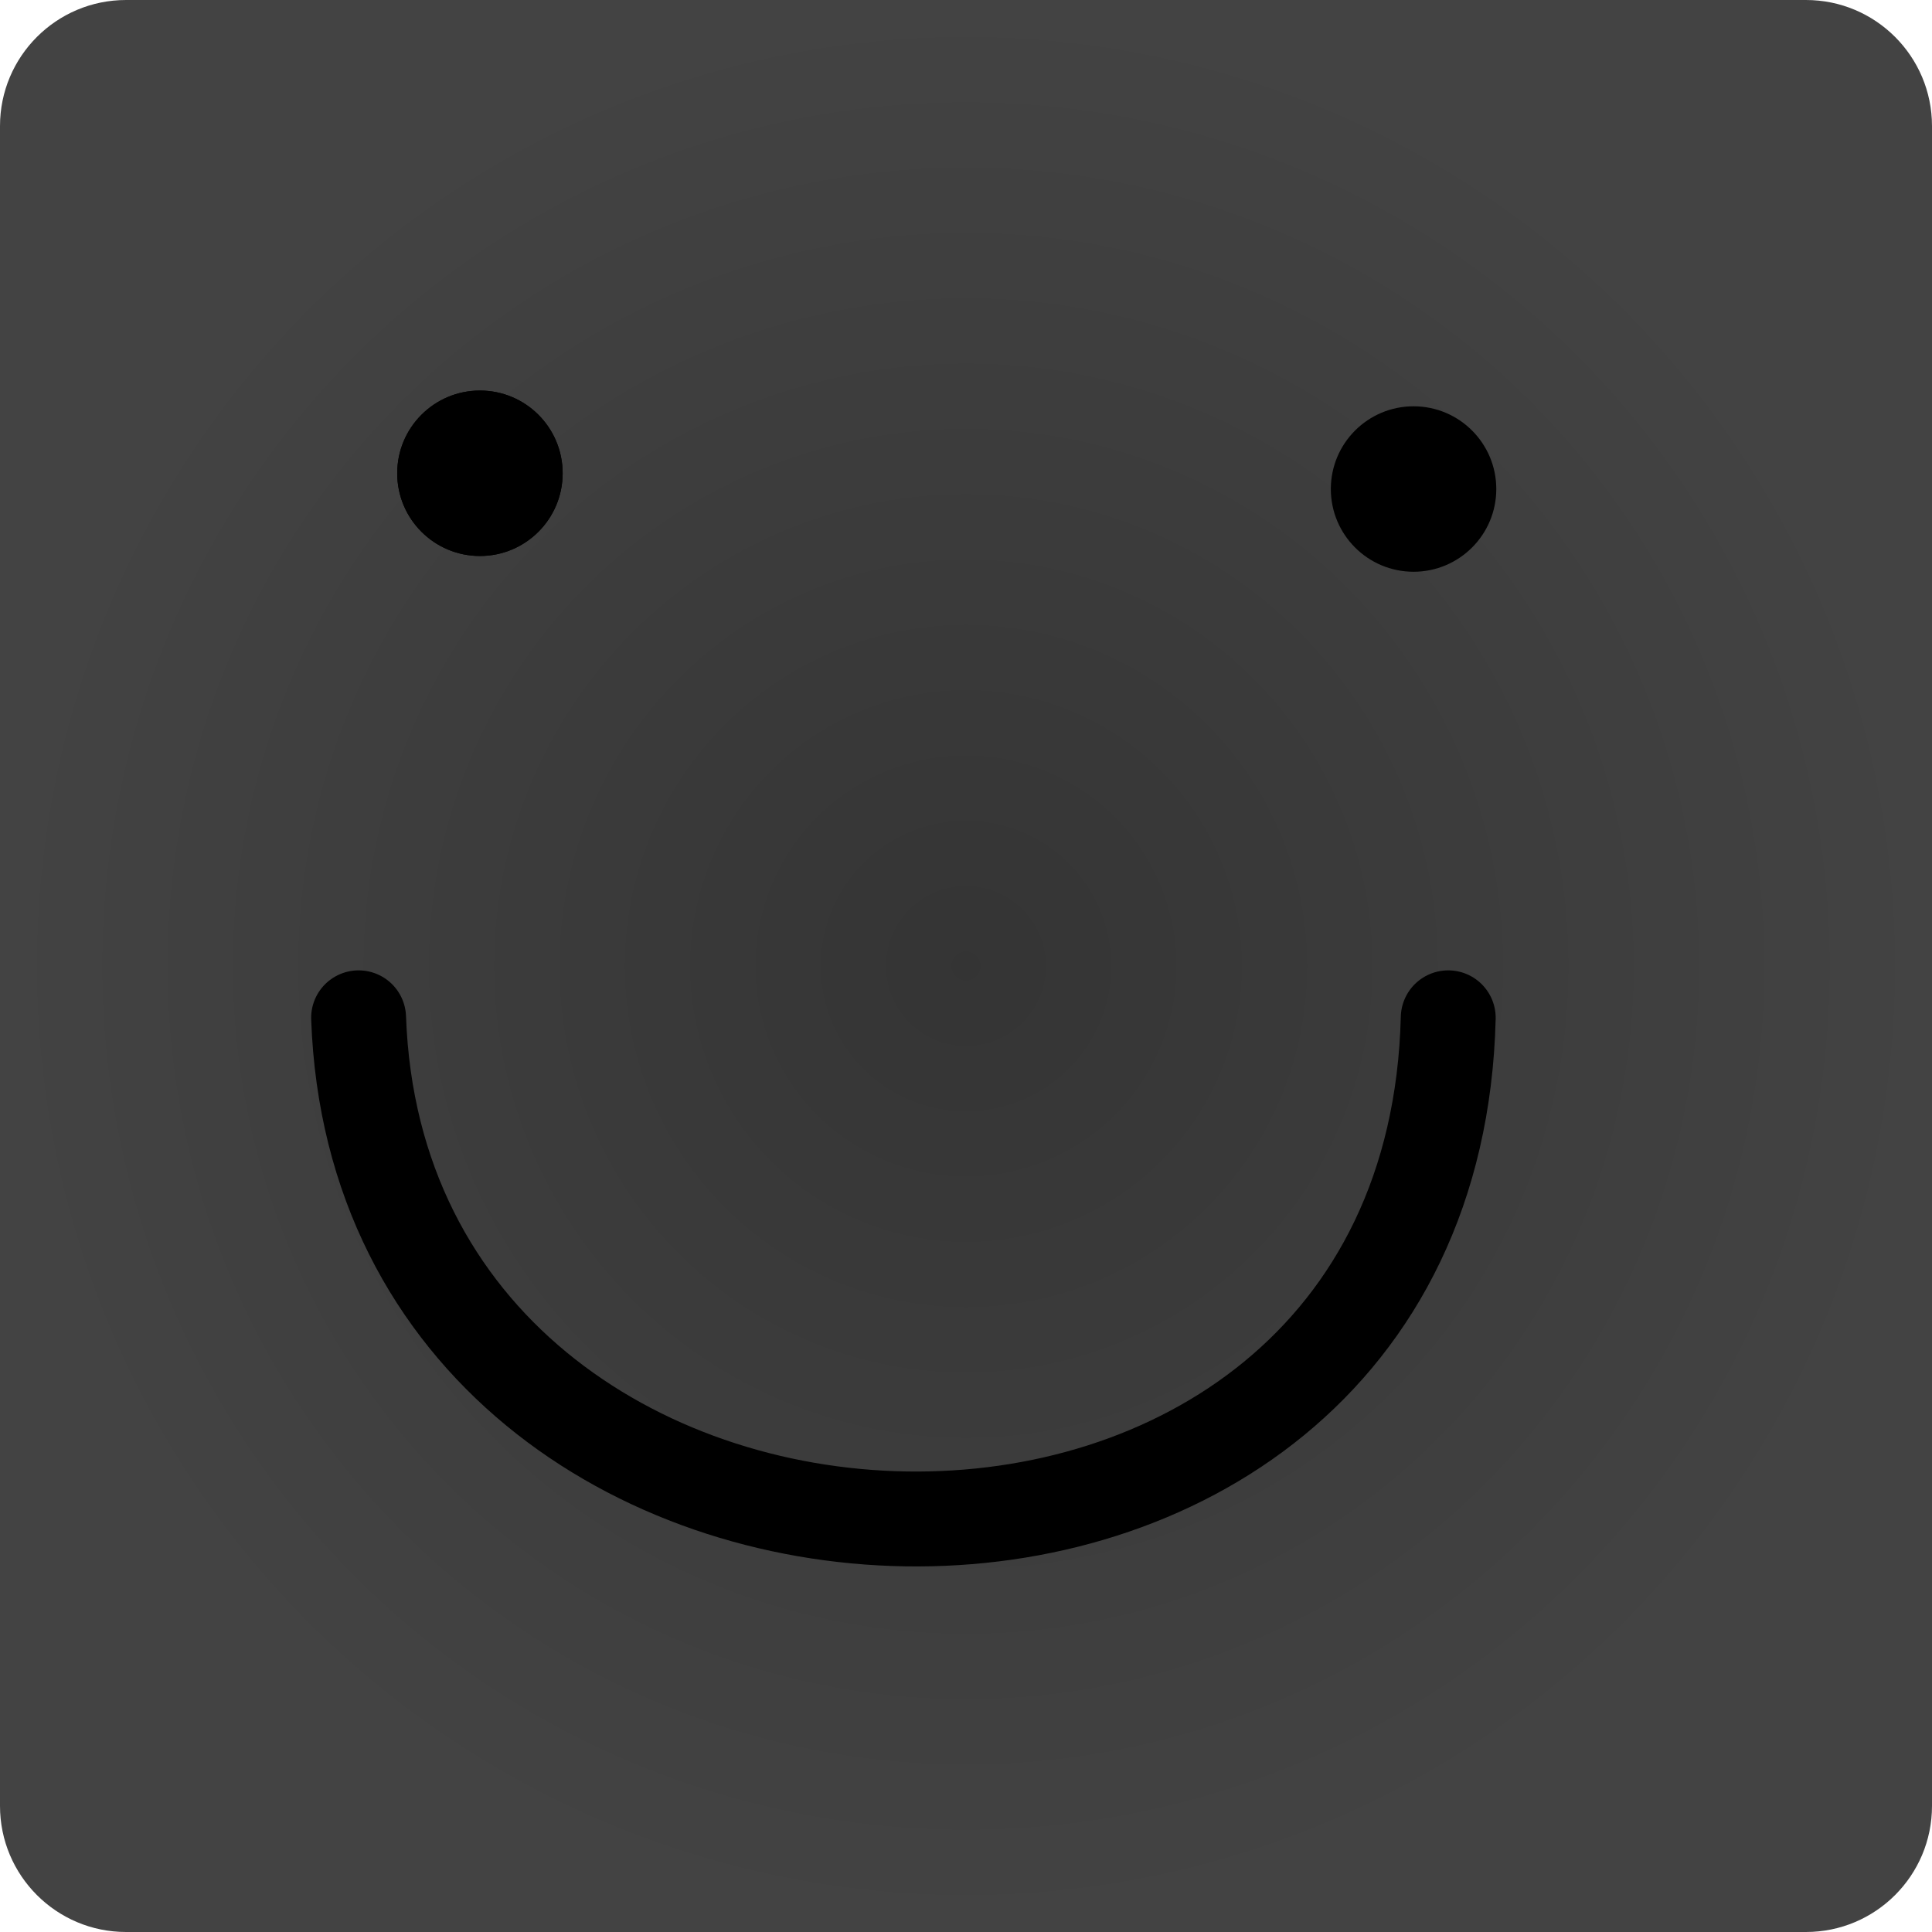
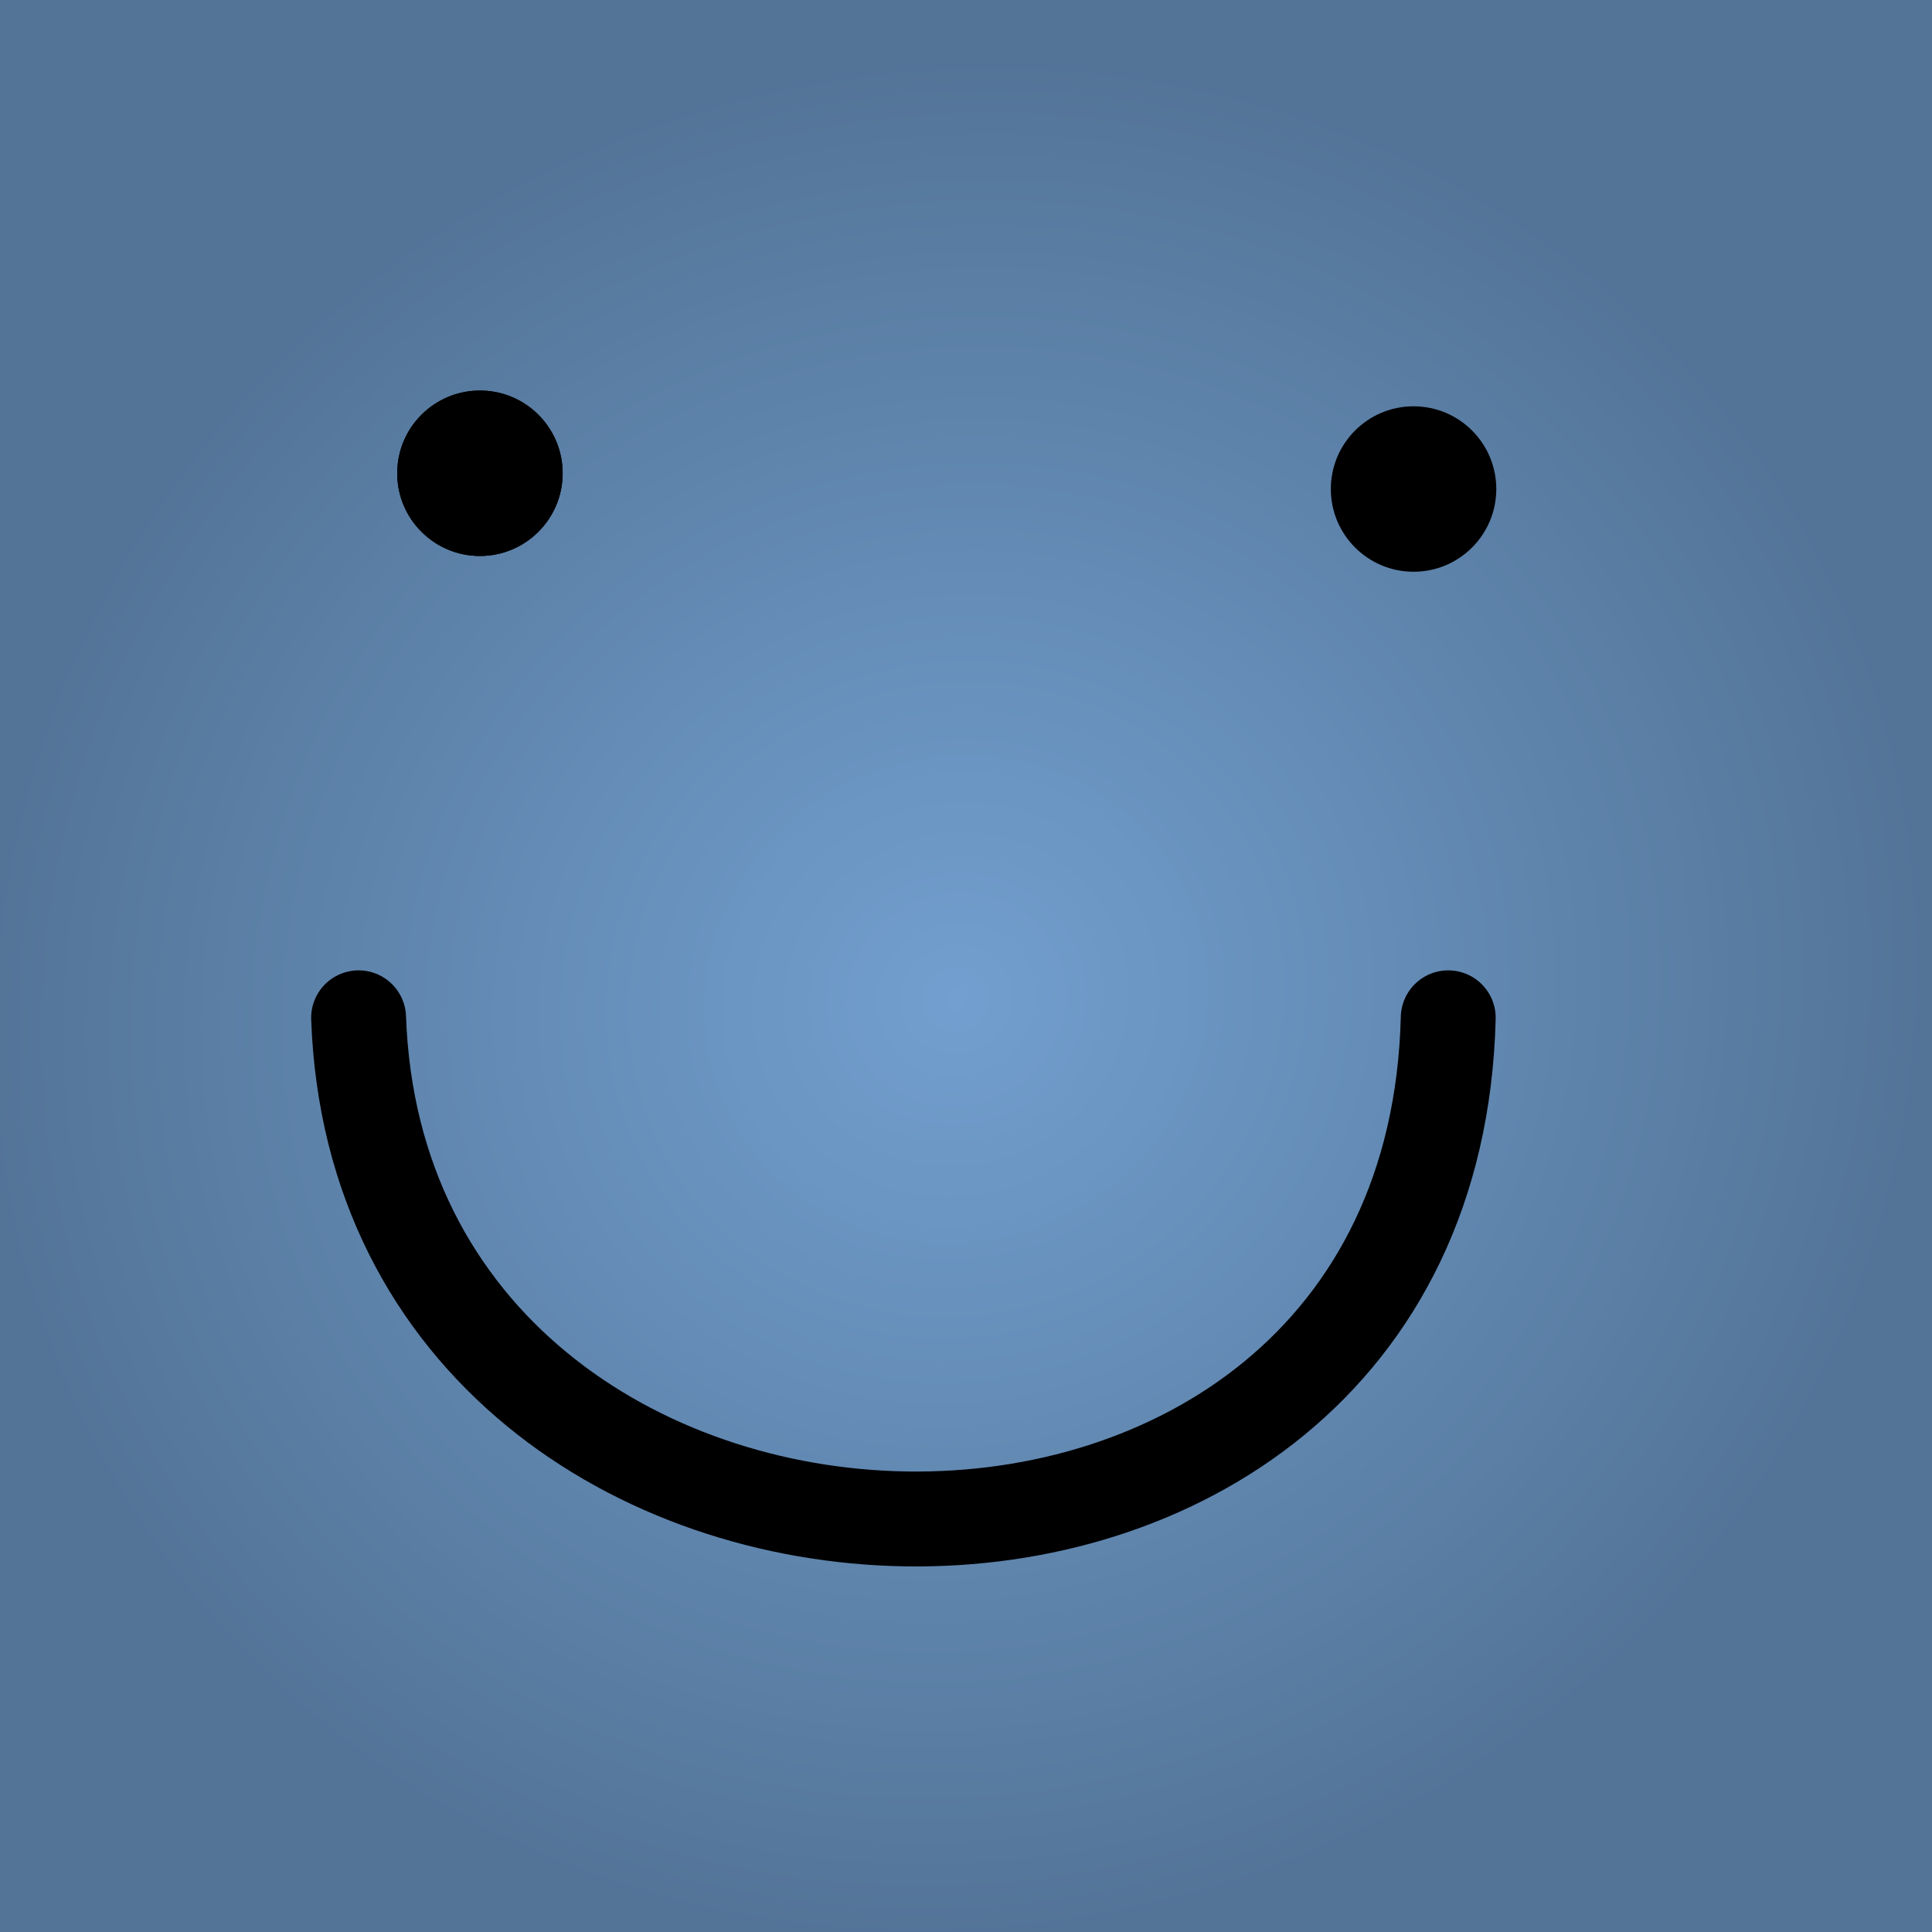
<svg xmlns="http://www.w3.org/2000/svg" xmlns:xlink="http://www.w3.org/1999/xlink" width="668.143" height="668.143" id="svg2" version="1.1">
  <defs id="defs4">
+     <linearGradient id="linearGradient3068">
+       <stop style="stop-color:#729fcf;stop-opacity:1;" offset="0" id="stop3070" />
+       <stop style="stop-color:#537497;stop-opacity:1;" offset="1" id="stop3072" />
+     </linearGradient>
    <linearGradient id="linearGradient3755">
      <stop style="stop-color:#000000;stop-opacity:0.795;" offset="0" id="stop3757" />
      <stop style="stop-color:#000000;stop-opacity:0.737;" offset="1" id="stop3759" />
    </linearGradient>
-     <radialGradient xlink:href="#linearGradient3755" id="radialGradient3761" cx="258.01" cy="549.764" fx="258.01" fy="549.764" r="334.071" gradientUnits="userSpaceOnUse" />
+     <radialGradient xlink:href="#linearGradient3068" id="radialGradient3074" cx="262.756" cy="581.288" fx="262.756" fy="581.288" r="334.071" gradientUnits="userSpaceOnUse" gradientTransform="matrix(0.4053843,0.8768203,-0.9206537,0.4256443,683.2392,83.4757)" />
  </defs>
  <g id="layer1" transform="translate(76.06088,-215.6925)">
-     <rect style="fill:url(#radialGradient3761);fill-opacity:1;fill-rule:nonzero;stroke:none" id="rect2985" width="668.143" height="668.143" x="-76.061" y="215.692" ry="43.595" />
+     <rect style="fill:url(#radialGradient3074);fill-opacity:1;fill-rule:nonzero;stroke:none" id="rect2985" width="668.143" height="668.143" x="-76.061" y="215.692" ry="0" />
    <path style="fill:#000000;fill-opacity:1;fill-rule:nonzero;stroke:none" id="path3763" d="m 716.595,342.579 c 0,10.534 -8.539,19.073 -19.073,19.073 -10.534,0 -19.073,-8.539 -19.073,-19.073 0,-10.534 8.539,-19.073 19.073,-19.073 10.534,0 19.073,8.539 19.073,19.073 z" transform="matrix(1.5,0,0,1.5,-633.492,-129.0565)" />
    <path transform="matrix(1.5,0,0,1.5,-956.3686,-134.5059)" d="m 716.595,342.579 c 0,10.534 -8.539,19.073 -19.073,19.073 -10.534,0 -19.073,-8.539 -19.073,-19.073 0,-10.534 8.539,-19.073 19.073,-19.073 10.534,0 19.073,8.539 19.073,19.073 z" id="path3765" style="fill:#000000;fill-opacity:1;fill-rule:nonzero;stroke:none" />
    <path style="fill:none;stroke:#000000;stroke-width:32.817;stroke-linecap:round;stroke-linejoin:miter;stroke-miterlimit:4;stroke-opacity:1;stroke-dasharray:none" d="m 47.953,567.681 c 8.03,225.121 370.946,236.998 376.829,0" id="path3767" />
    <path style="fill:#000000;fill-opacity:1;fill-rule:nonzero;stroke:none" id="path3769" d="m 716.595,342.579 c 0,10.534 -8.539,19.073 -19.073,19.073 -10.534,0 -19.073,-8.539 -19.073,-19.073 0,-10.534 8.539,-19.073 19.073,-19.073 10.534,0 19.073,8.539 19.073,19.073 z" transform="matrix(1.5,0,0,1.5,-956.3686,-134.5059)" />
  </g>
</svg>
